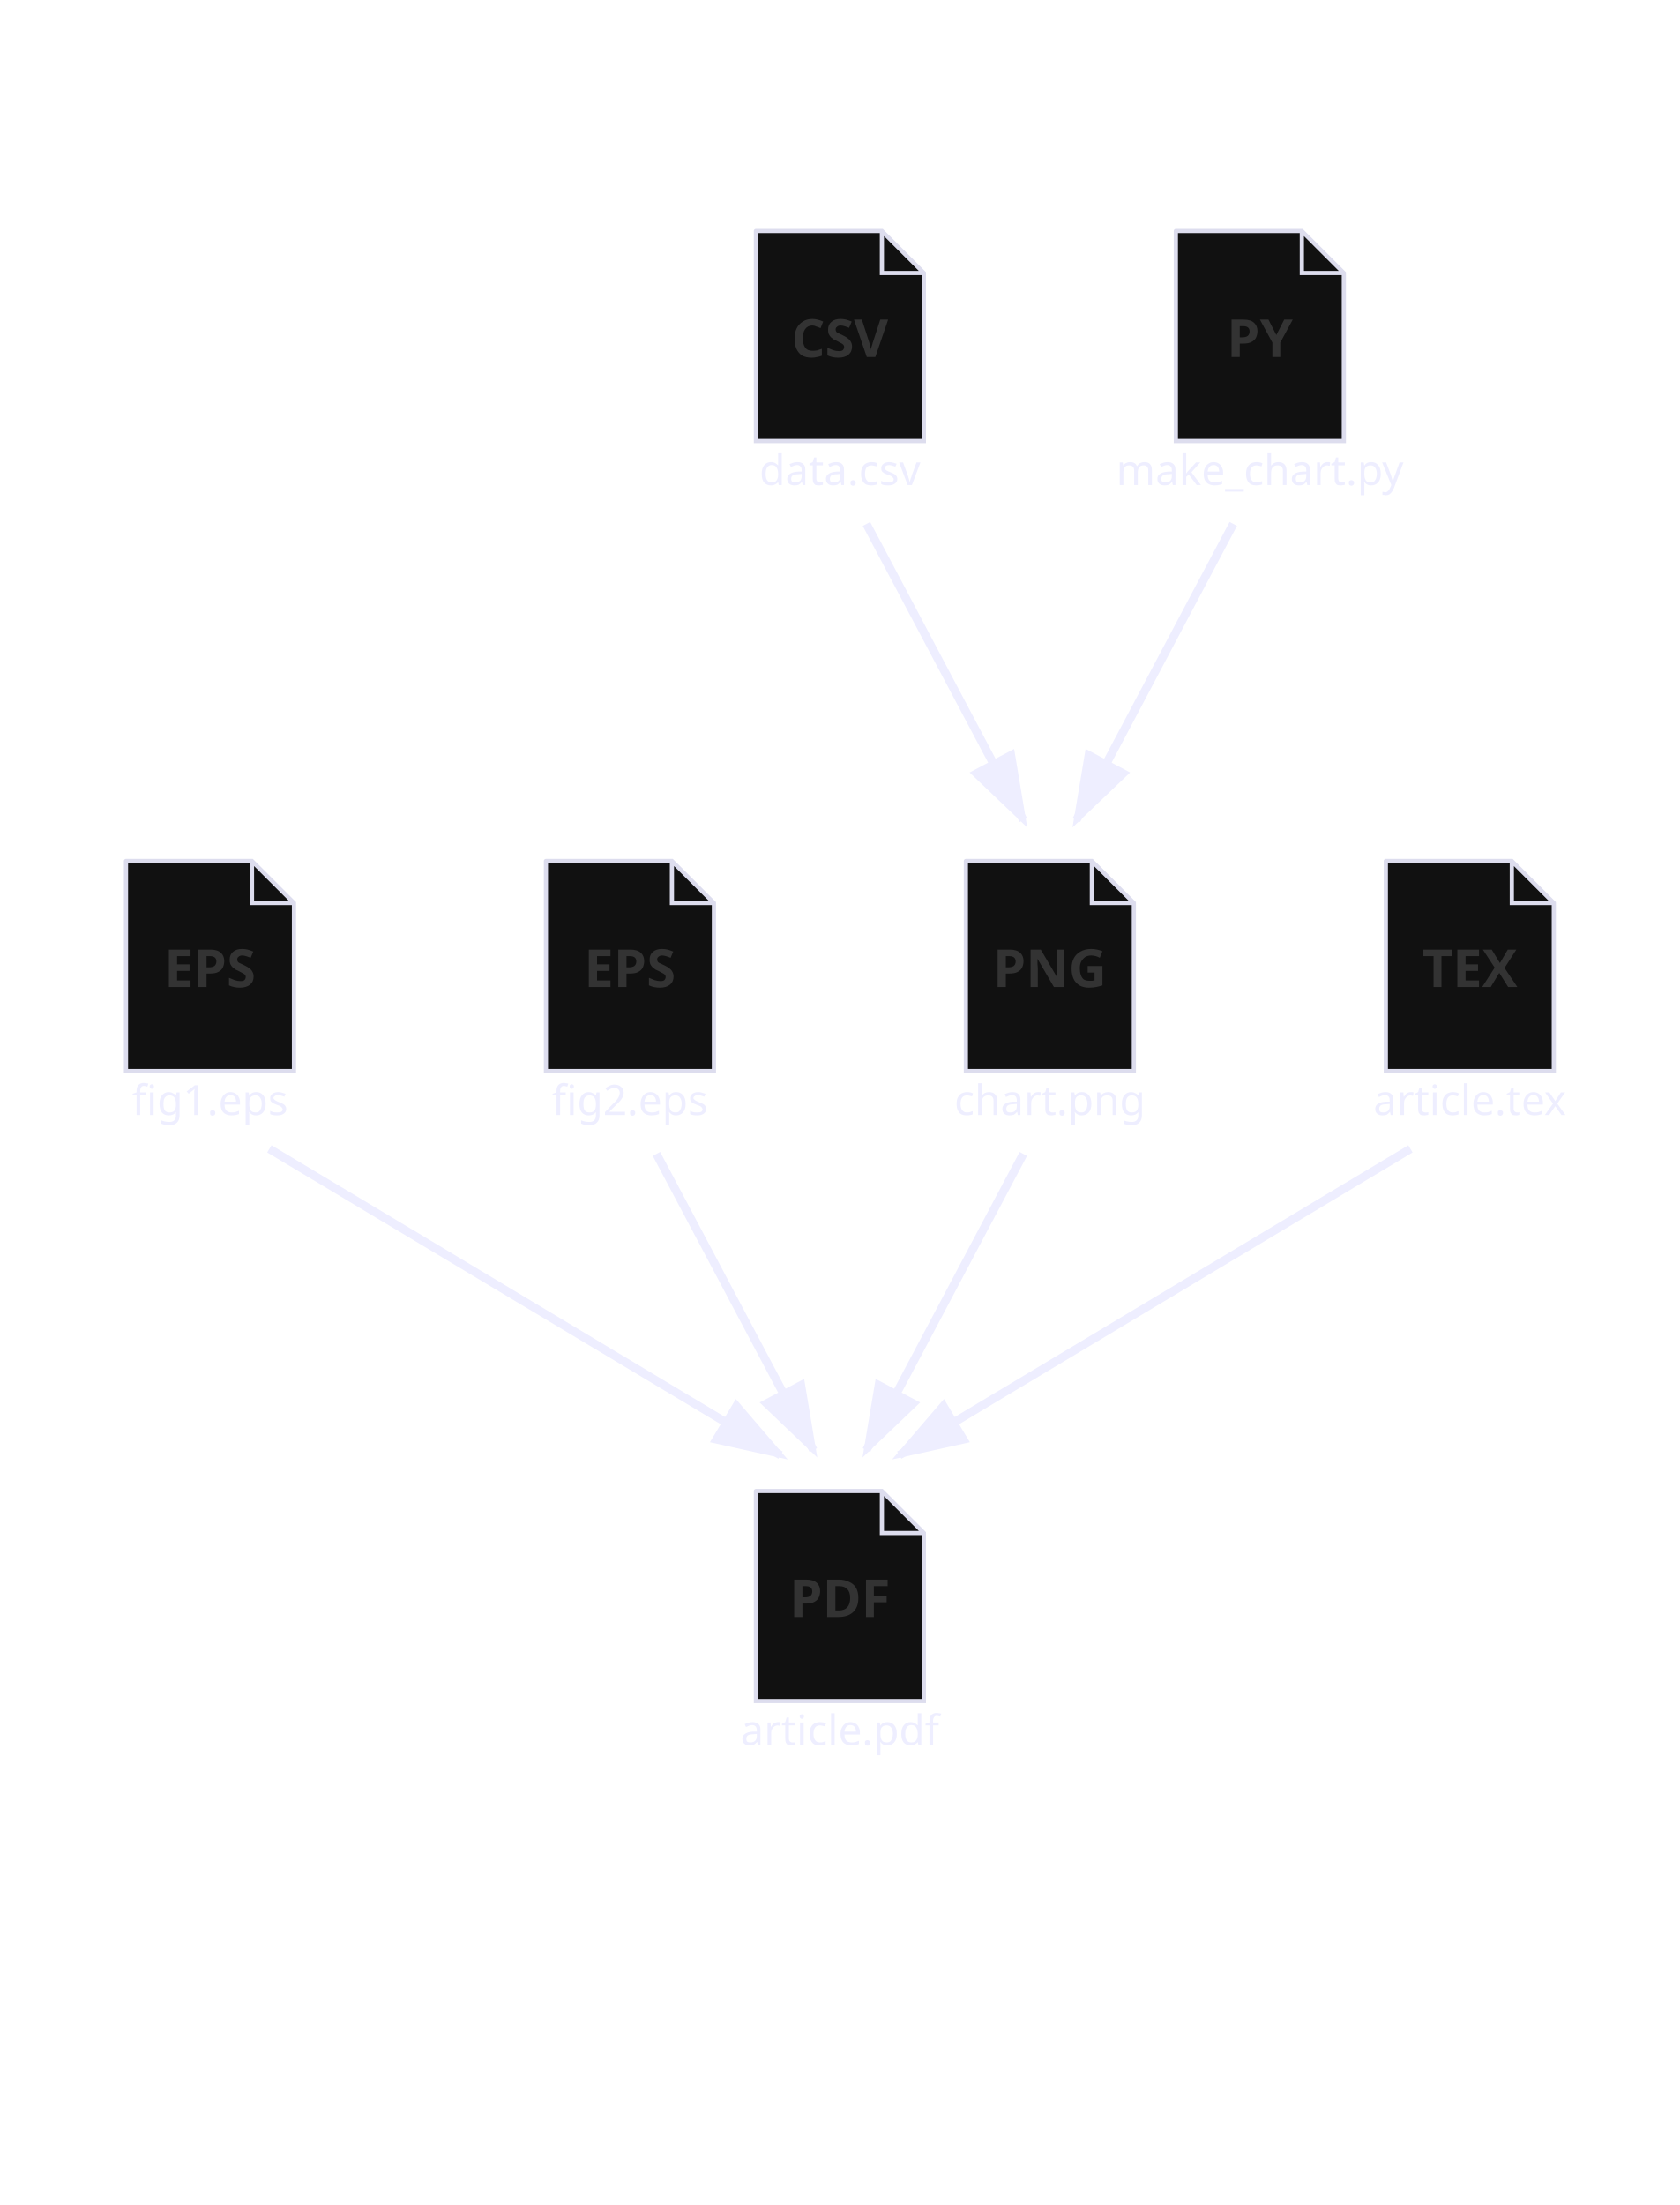
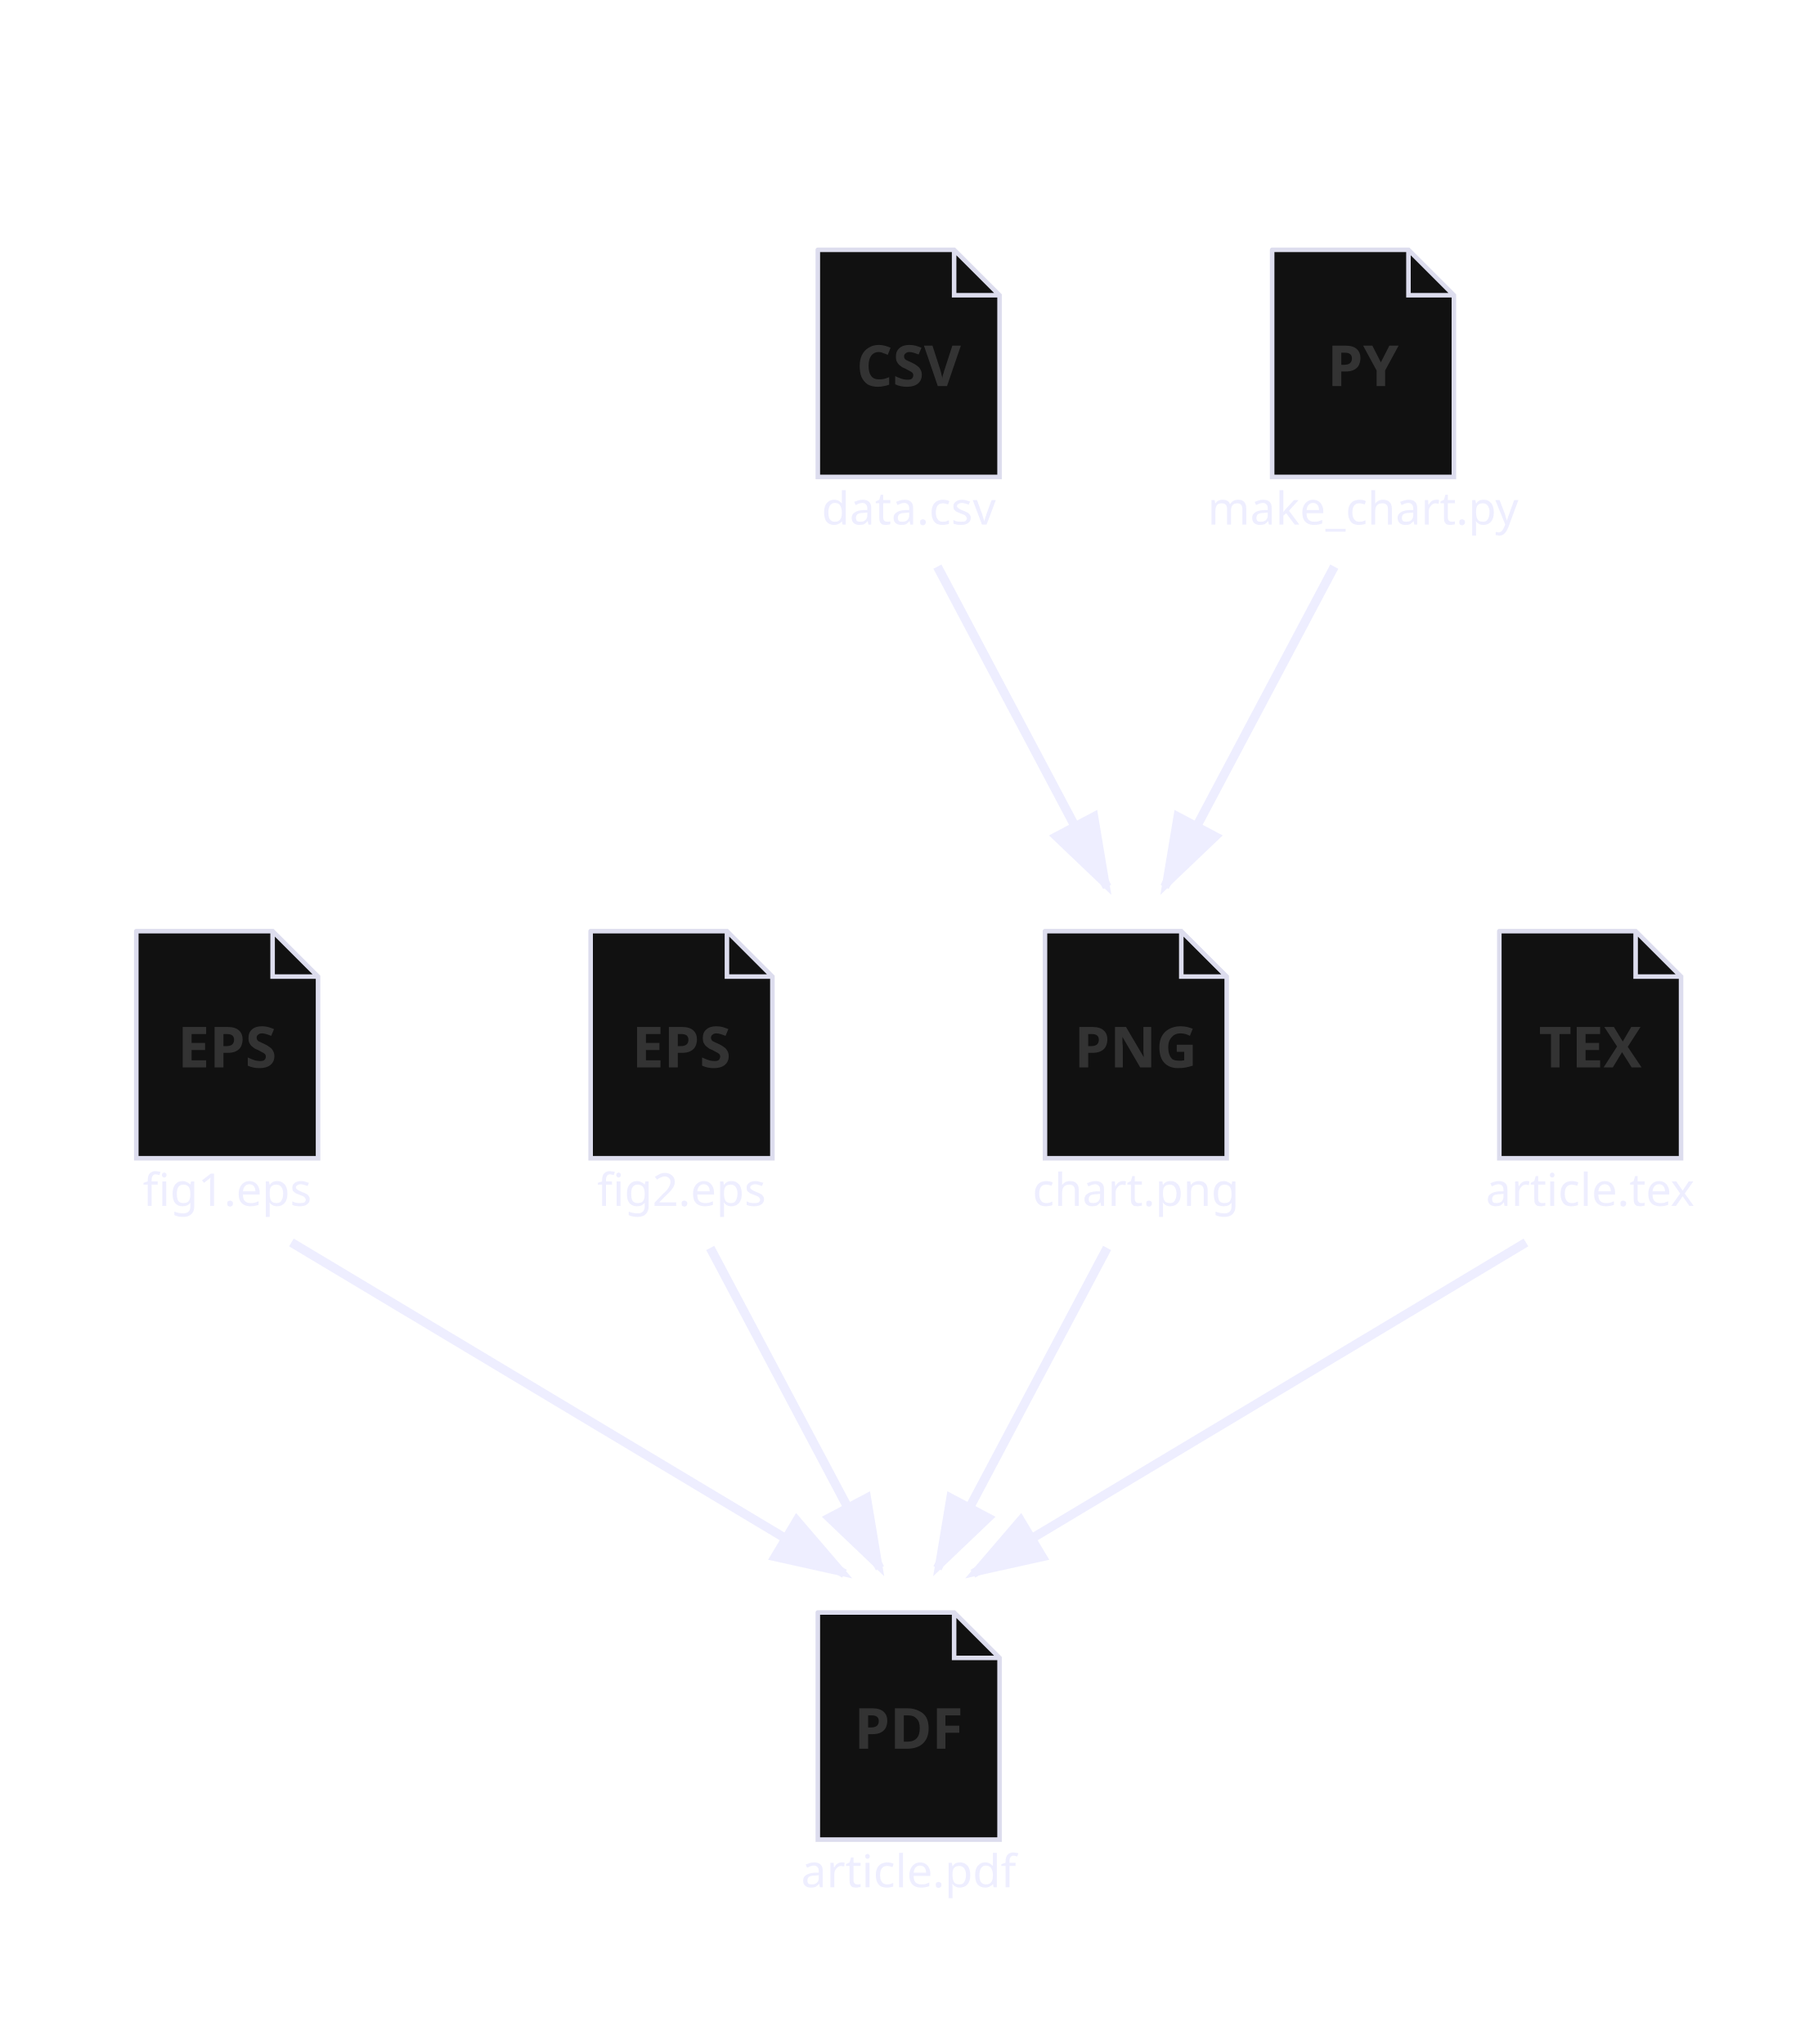
- <svg xmlns="http://www.w3.org/2000/svg" xmlns:xlink="http://www.w3.org/1999/xlink" width="480.0" height="630.0" viewBox="-5 -10 80.0 105.0">
+ <svg xmlns="http://www.w3.org/2000/svg" xmlns:xlink="http://www.w3.org/1999/xlink" width="480.0" height="540.0" viewBox="-5 -10 80.0 90.0" style="display: block;">
  <defs>
    <path id="file" d="M  1,  1 l  0,  10 l  8,  0 l  0, -8 l -2, -2 l -6,  0 M  7,  1 l  0,  2 l  2,  0 " />
    <marker id="arrow" markerWidth="10" markerHeight="10" refX="8" refY="3" orient="auto" markerUnits="strokeWidth">
      <path d="M0,0 L0,6 L9,3 z" fill="#eef" />
    </marker>
  </defs>
-   <rect x="-5" y="-5" width="80.0" height="85.0" fill-opacity="0.0" style="stroke-width:0;stroke:rgb(0,0,0)" />
+   <rect x="-5" y="-5" width="80.0" height="85.0" fill-opacity="0.0" style="stroke-width:0; stroke:rgb(0,0,0)" />
  <use xlink:href="#file" stroke="#dde" stroke-linecap="round" stroke-width="0.2" fill="#111" transform="translate(30.0 0.0)" />
  <text x="35.0" y="13.1" font-family="sans-serif" font-size="2px" text-anchor="middle" fill="#eef">data.csv</text>
  <text x="35.0" y="7.0" font-family="sans-serif" font-size="2.5px" font-weight="bold" text-anchor="middle" fill="#333">CSV</text>
  <use xlink:href="#file" stroke="#dde" stroke-linecap="round" stroke-width="0.2" fill="#111" transform="translate(50.0 0.0)" />
  <text x="55.0" y="13.1" font-family="sans-serif" font-size="2px" text-anchor="middle" fill="#eef">make_chart.py</text>
  <text x="55.0" y="7.0" font-family="sans-serif" font-size="2.5px" font-weight="bold" text-anchor="middle" fill="#333">PY</text>
  <use xlink:href="#file" stroke="#dde" stroke-linecap="round" stroke-width="0.2" fill="#111" transform="translate(0.0 30.0)" />
  <text x="5.0" y="43.1" font-family="sans-serif" font-size="2px" text-anchor="middle" fill="#eef">fig1.eps</text>
  <text x="5.0" y="37.0" font-family="sans-serif" font-size="2.5px" font-weight="bold" text-anchor="middle" fill="#333">EPS</text>
  <use xlink:href="#file" stroke="#dde" stroke-linecap="round" stroke-width="0.2" fill="#111" transform="translate(20.0 30.0)" />
  <text x="25.0" y="43.1" font-family="sans-serif" font-size="2px" text-anchor="middle" fill="#eef">fig2.eps</text>
  <text x="25.0" y="37.0" font-family="sans-serif" font-size="2.5px" font-weight="bold" text-anchor="middle" fill="#333">EPS</text>
  <use xlink:href="#file" stroke="#dde" stroke-linecap="round" stroke-width="0.2" fill="#111" transform="translate(40.0 30.0)" />
  <text x="45.0" y="43.1" font-family="sans-serif" font-size="2px" text-anchor="middle" fill="#eef">chart.png</text>
  <text x="45.0" y="37.0" font-family="sans-serif" font-size="2.5px" font-weight="bold" text-anchor="middle" fill="#333">PNG</text>
  <use xlink:href="#file" stroke="#dde" stroke-linecap="round" stroke-width="0.2" fill="#111" transform="translate(60.0 30.0)" />
  <text x="65.0" y="43.1" font-family="sans-serif" font-size="2px" text-anchor="middle" fill="#eef">article.tex</text>
  <text x="65.0" y="37.0" font-family="sans-serif" font-size="2.5px" font-weight="bold" text-anchor="middle" fill="#333">TEX</text>
  <use xlink:href="#file" stroke="#dde" stroke-linecap="round" stroke-width="0.2" fill="#111" transform="translate(30.0 60.0)" />
  <text x="35.0" y="73.1" font-family="sans-serif" font-size="2px" text-anchor="middle" fill="#eef">article.pdf</text>
  <text x="35.0" y="67.0" font-family="sans-serif" font-size="2.5px" font-weight="bold" text-anchor="middle" fill="#333">PDF</text>
  <line x1="36.265" y1="14.949" x2="43.735" y2="29.051" stroke="#eef" stroke-width="0.4" marker-end="url(#arrow)" />
  <line x1="53.735" y1="14.949" x2="46.265" y2="29.051" stroke="#eef" stroke-width="0.4" marker-end="url(#arrow)" />
  <line x1="7.828" y1="44.707" x2="32.172" y2="59.293" stroke="#eef" stroke-width="0.4" marker-end="url(#arrow)" />
  <line x1="26.265" y1="44.949" x2="33.735" y2="59.051" stroke="#eef" stroke-width="0.4" marker-end="url(#arrow)" />
  <line x1="43.735" y1="44.949" x2="36.265" y2="59.051" stroke="#eef" stroke-width="0.4" marker-end="url(#arrow)" />
  <line x1="62.172" y1="44.707" x2="37.828" y2="59.293" stroke="#eef" stroke-width="0.4" marker-end="url(#arrow)" />
</svg>
